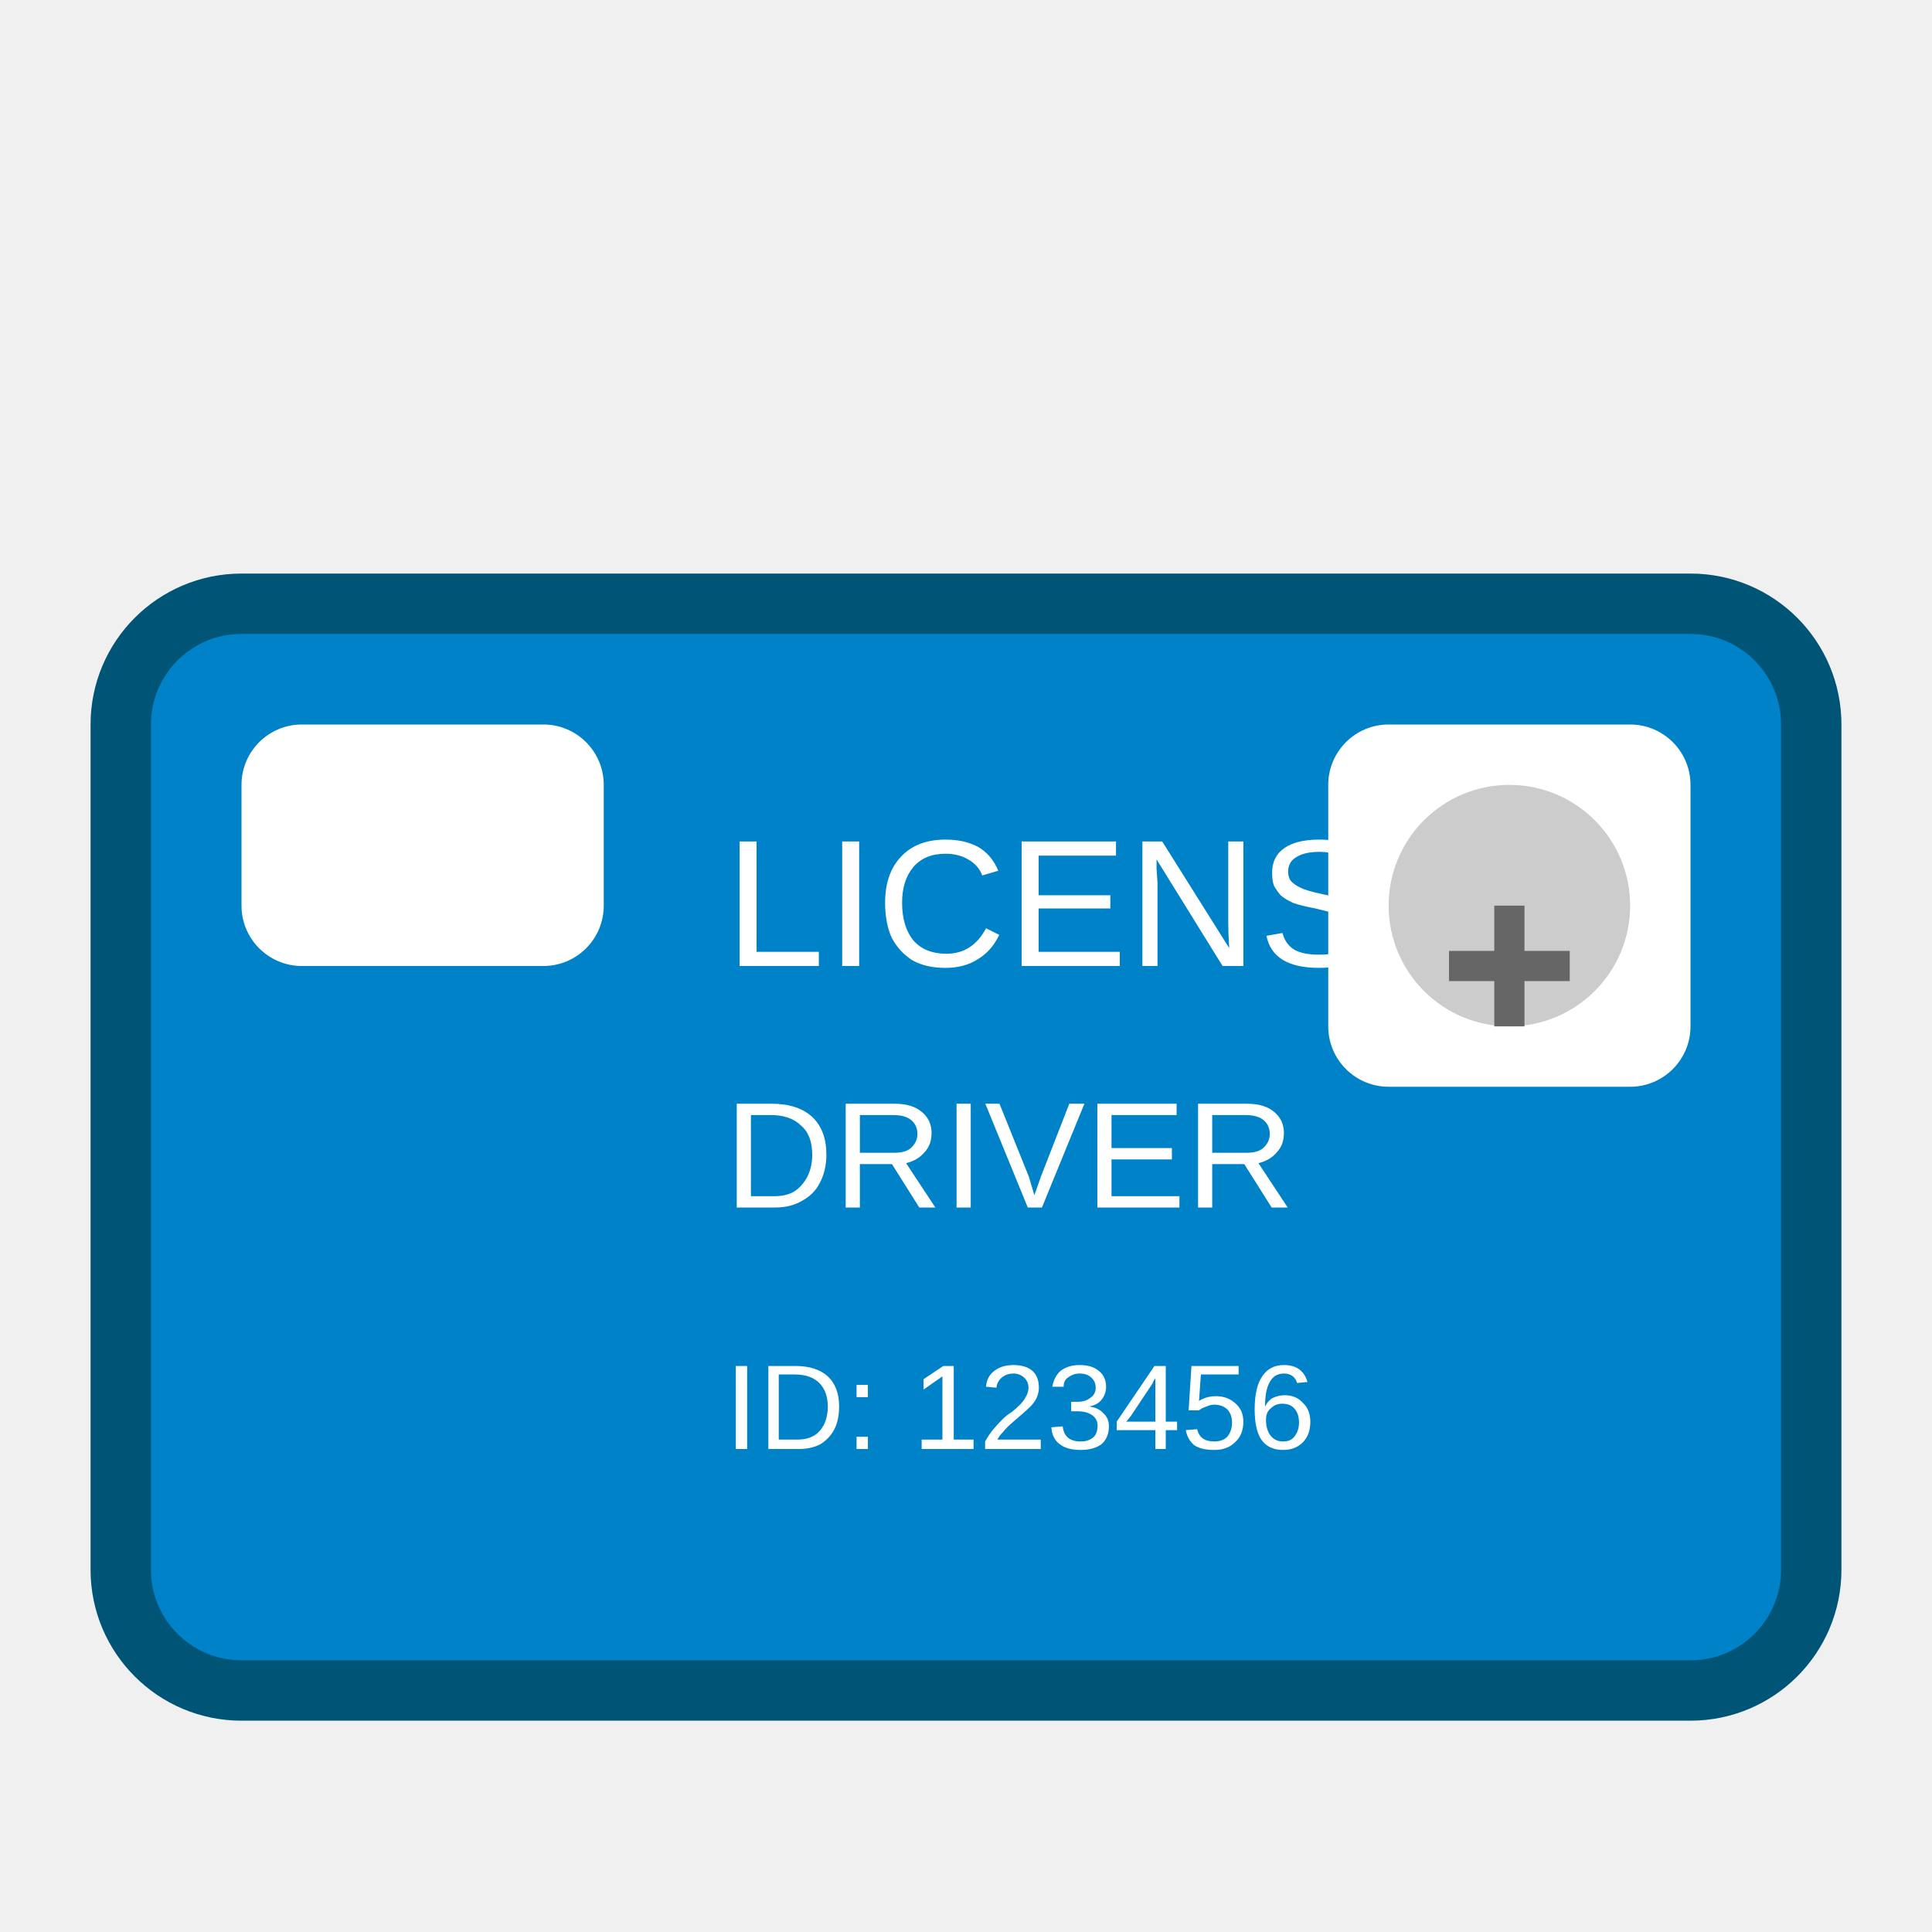
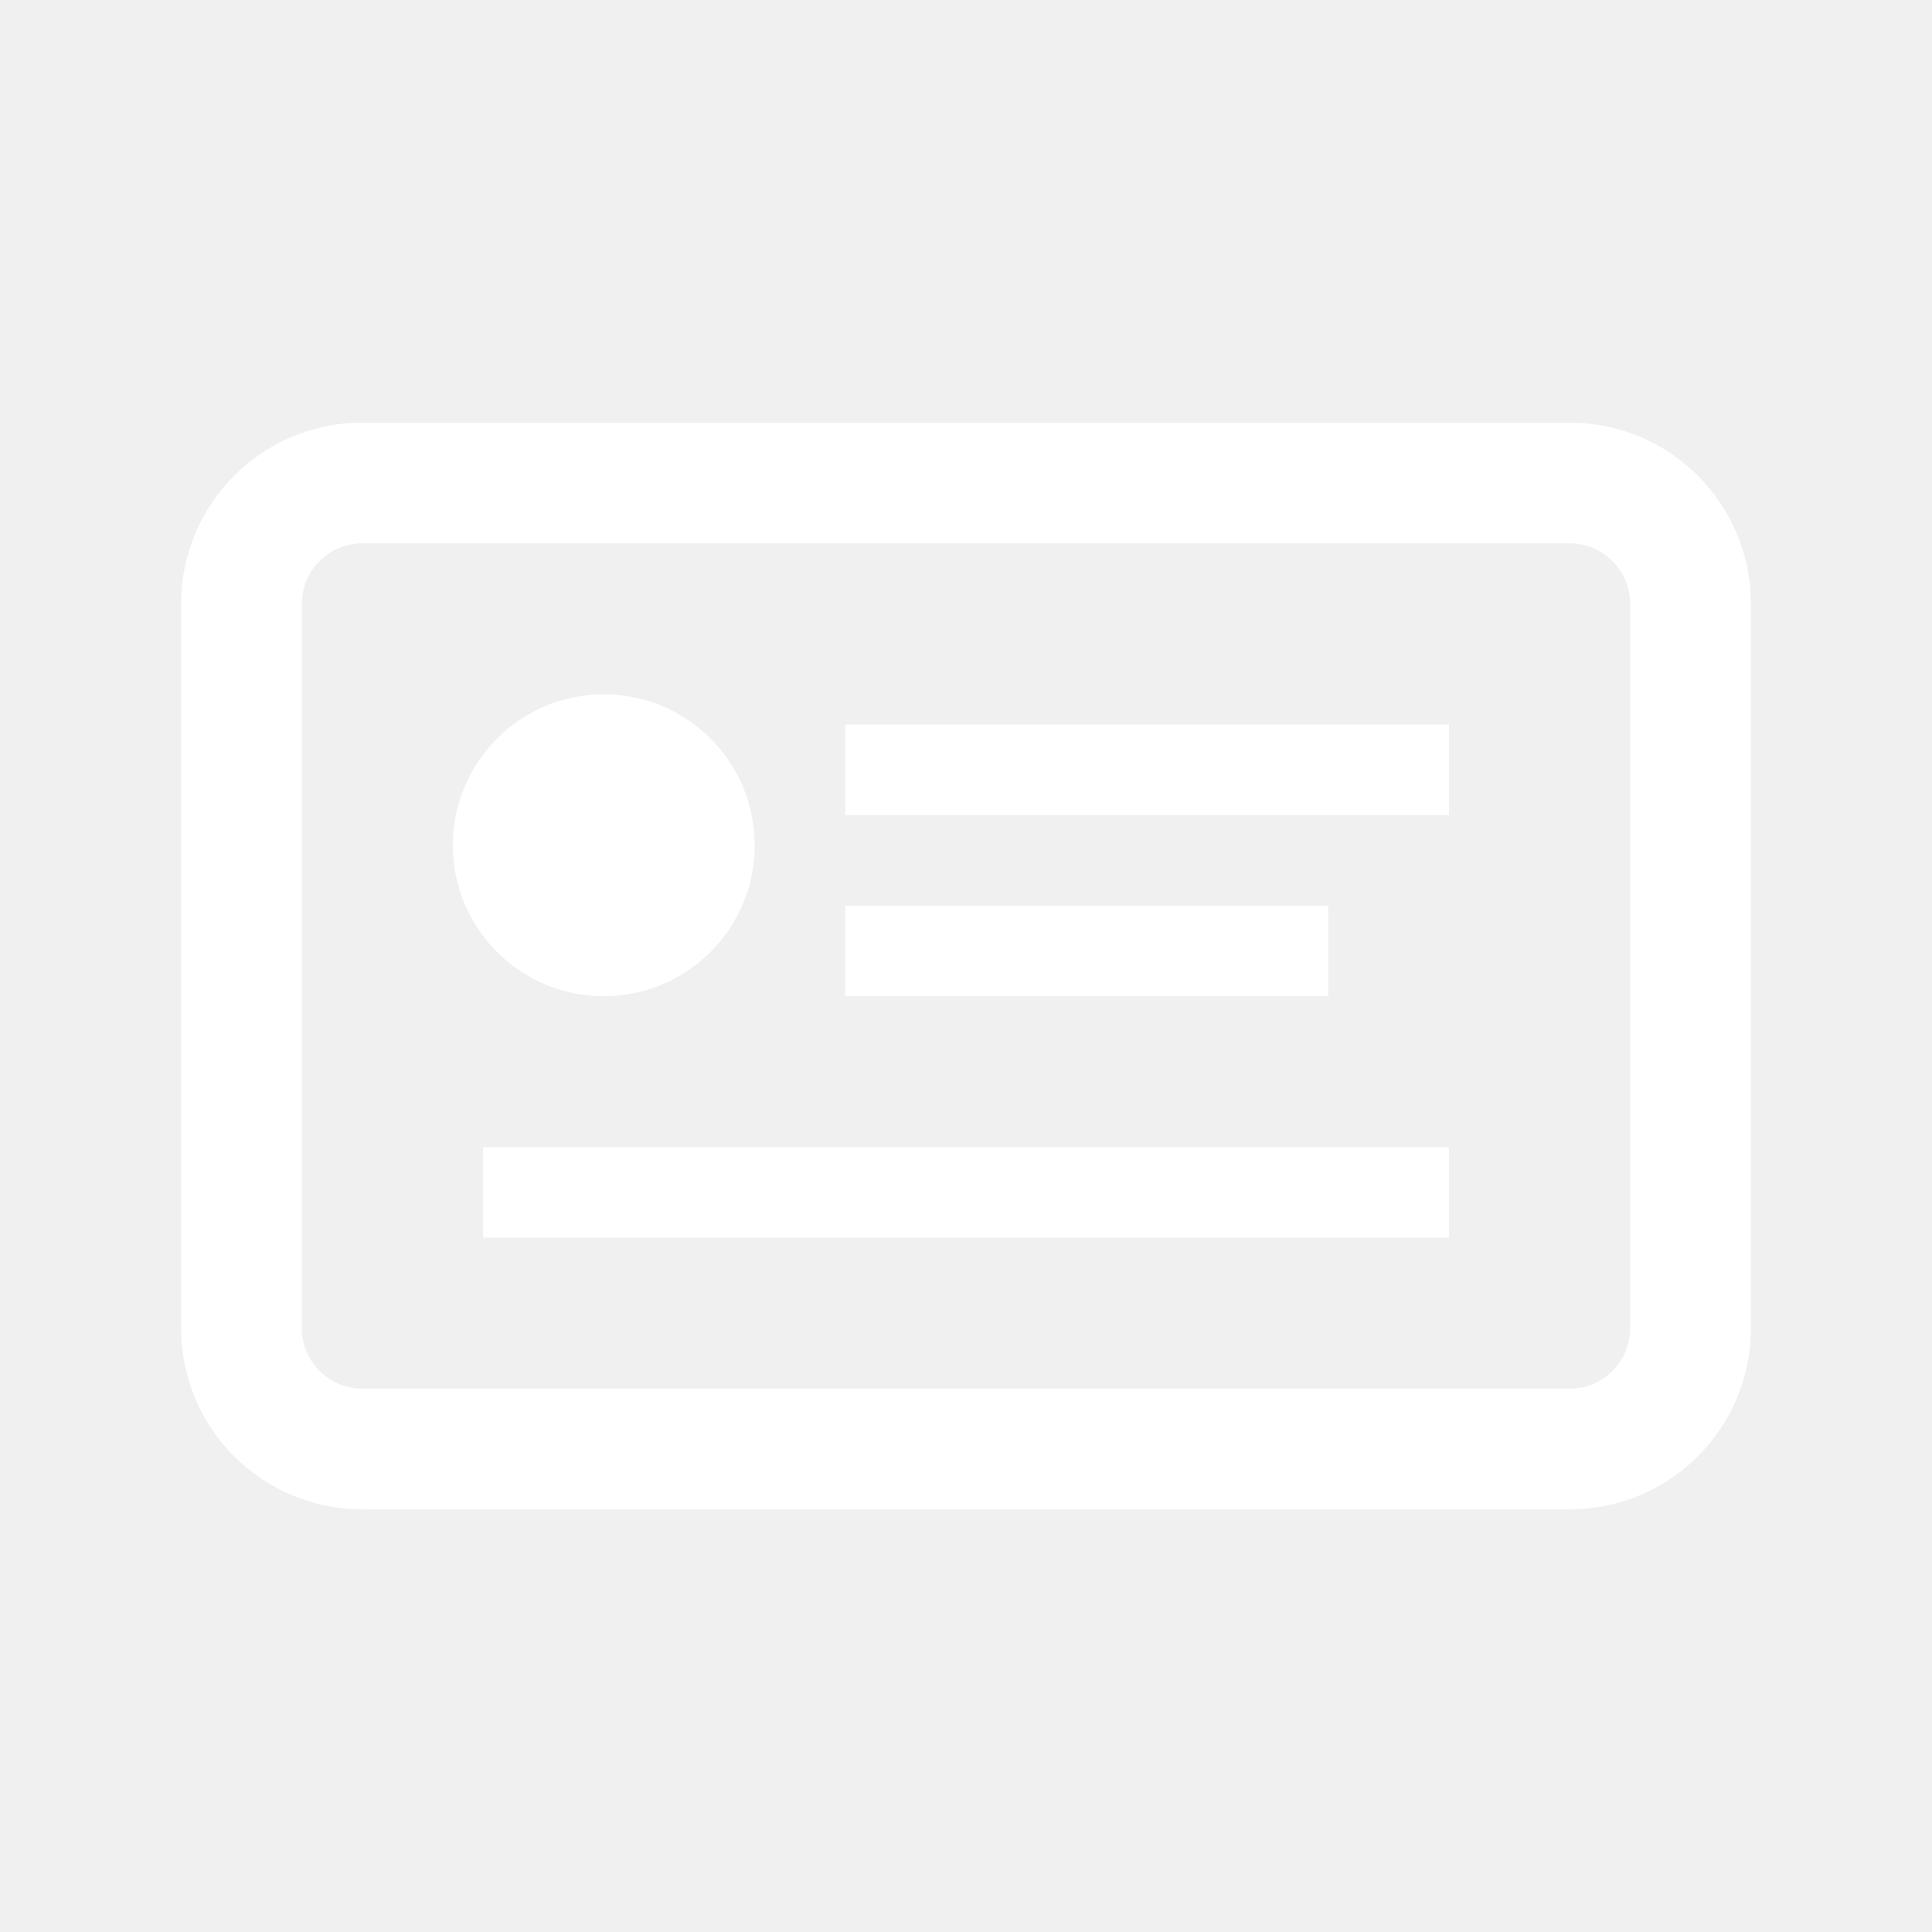
<svg xmlns="http://www.w3.org/2000/svg" viewBox="0 0 32 32" width="32" height="32">
-   <rect x="2" y="10" width="28" height="18" rx="2" fill="#0082c9" stroke="#005577" stroke-width="1" />
-   <rect x="4" y="12" width="6" height="4" rx="1" fill="#ffffff" />
-   <text x="12" y="16" font-family="Arial" font-size="3" fill="#ffffff">LICENSE</text>
-   <text x="12" y="20" font-family="Arial" font-size="2.5" fill="#ffffff">DRIVER</text>
-   <text x="12" y="24" font-family="Arial" font-size="2" fill="#ffffff">ID: 123456</text>
-   <rect x="22" y="12" width="6" height="6" rx="1" fill="#ffffff" />
-   <circle cx="25" cy="15" r="2" fill="#cccccc" />
-   <path d="M24 16 L26 16 M25 15 L25 17" stroke="#666666" stroke-width="0.5" />
+   <rect x="4" y="8" width="24" height="16" rx="2" fill="none" stroke="#ffffff" stroke-width="2" />
+   <circle cx="10" cy="14" r="2.5" fill="#ffffff" />
+   <rect x="14" y="12" width="10" height="1.5" fill="#ffffff" />
+   <rect x="14" y="15" width="8" height="1.5" fill="#ffffff" />
+   <rect x="8" y="19" width="16" height="1.5" fill="#ffffff" />
</svg>
